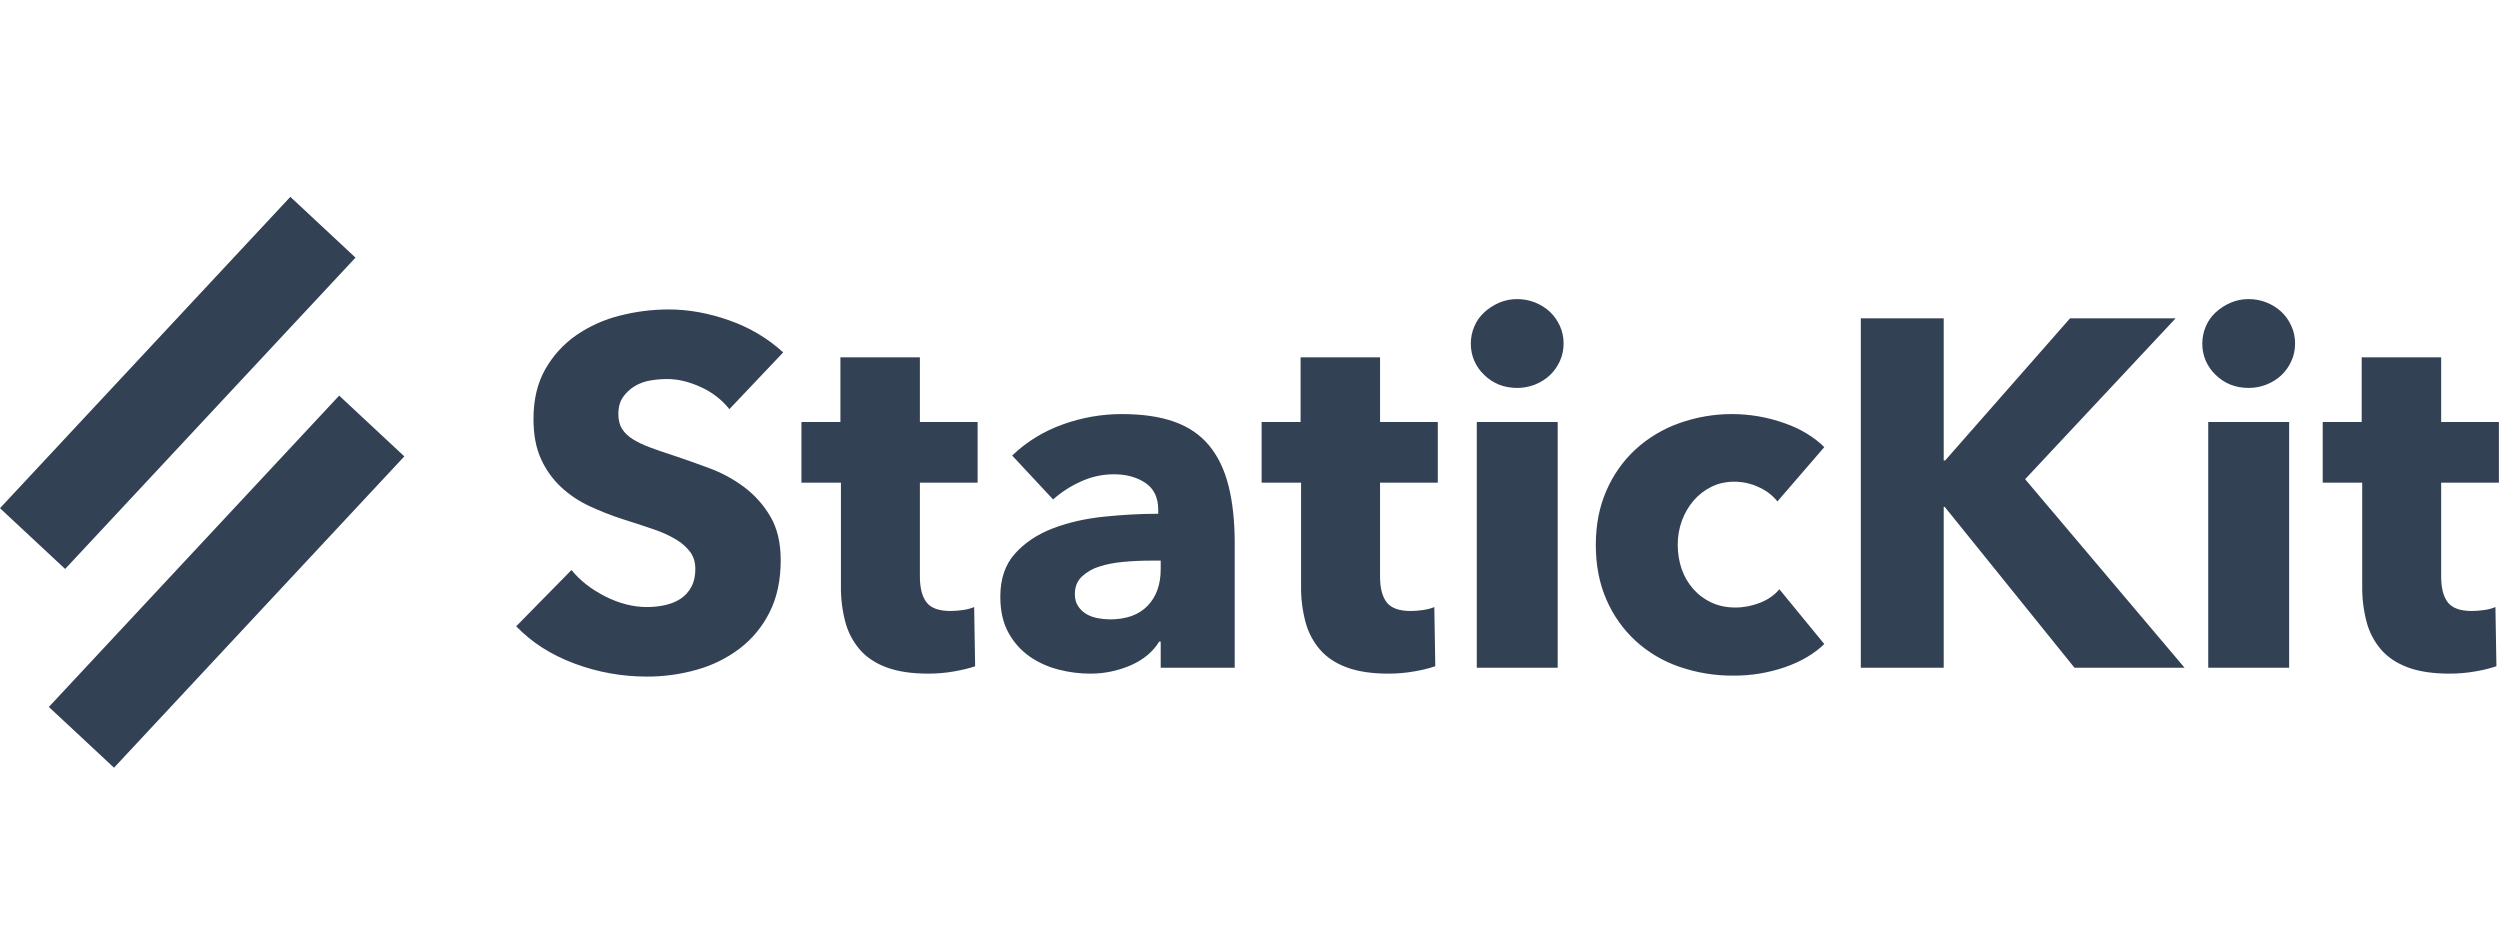
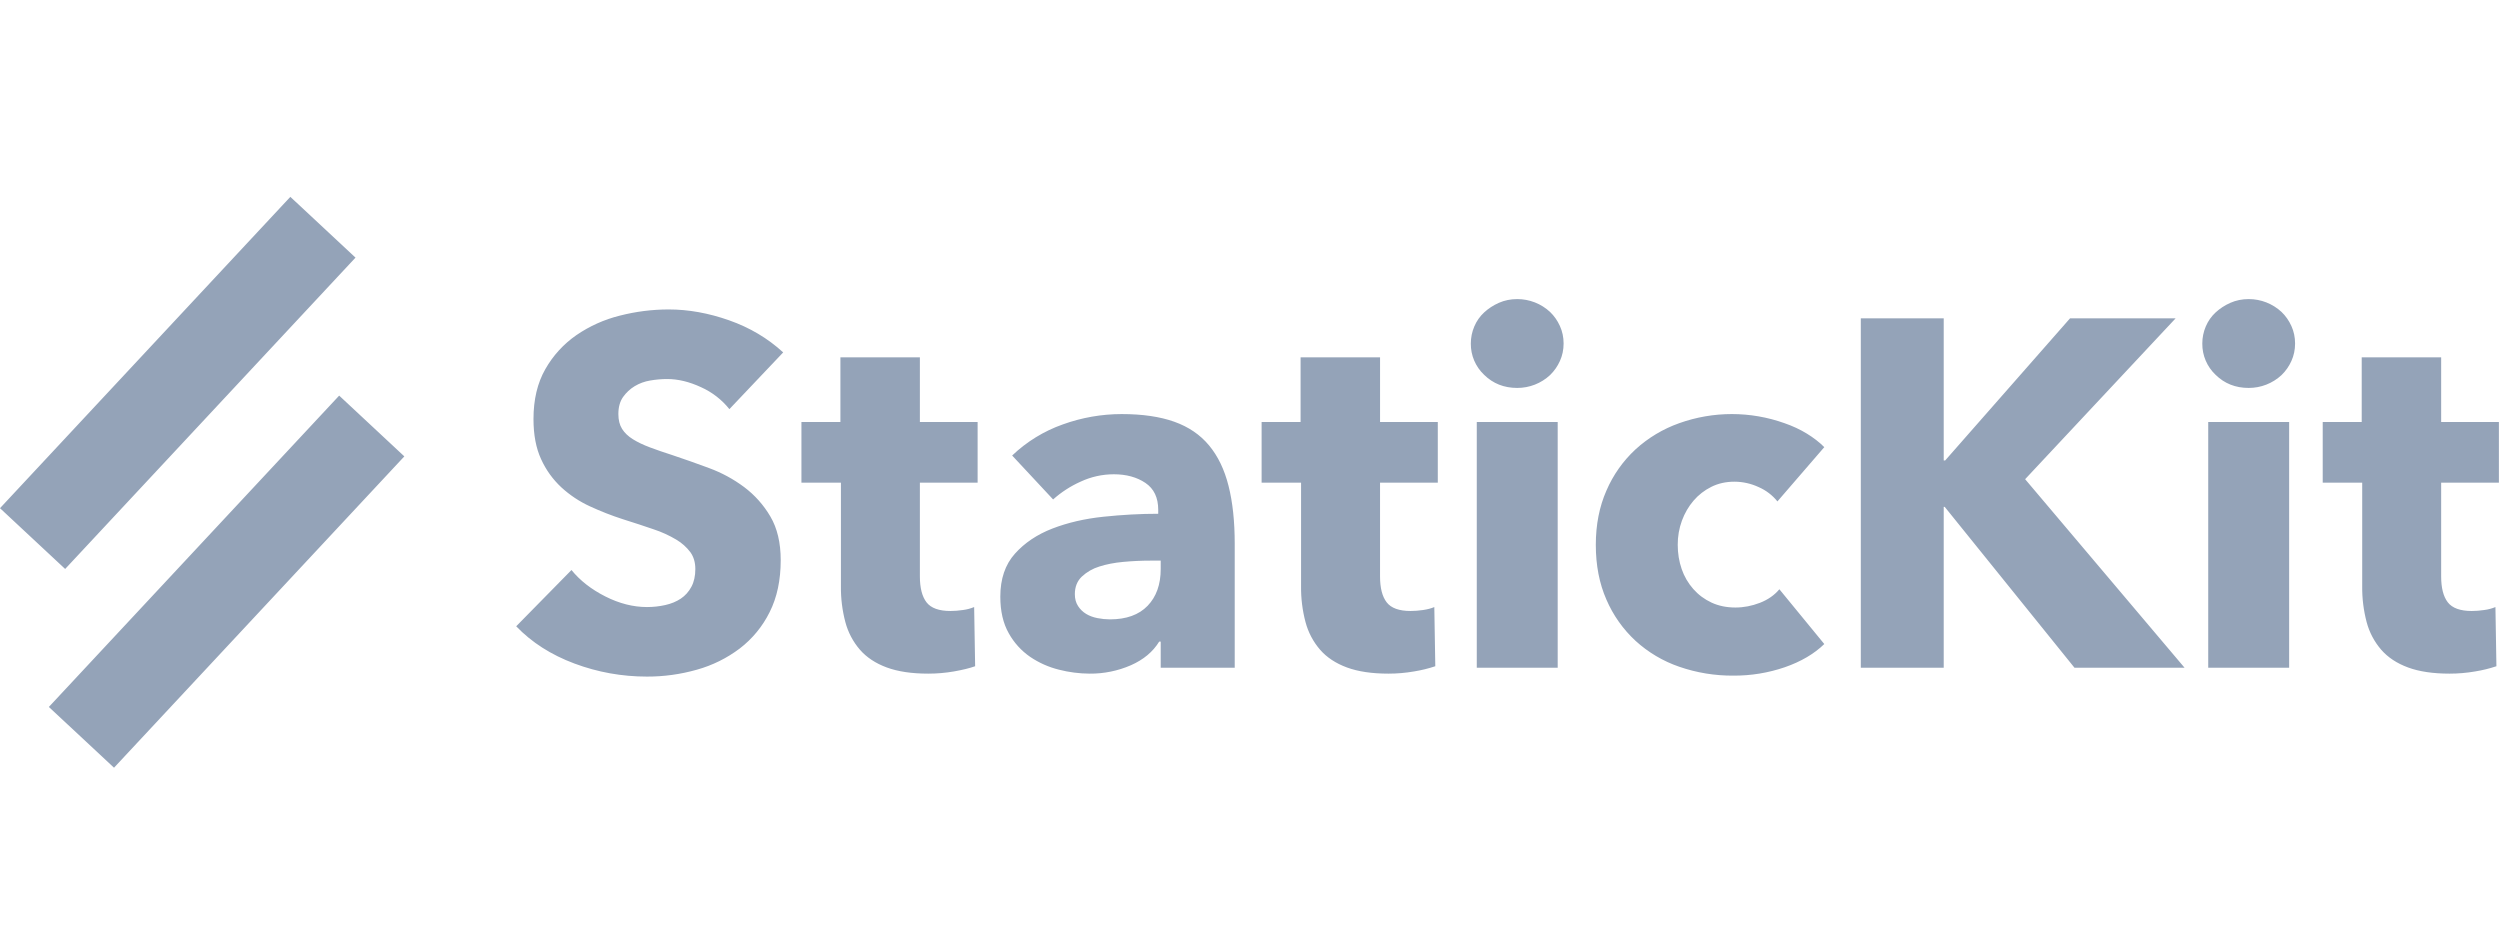
<svg xmlns="http://www.w3.org/2000/svg" width="127" height="48" fill="none">
-   <path d="m3.31 28.903 14.75-15.816L14.749 10 0 25.816l3.31 3.087ZM5.792 39 20.54 23.184l-3.31-3.087L2.482 35.913 5.792 39Zm31.261-18.216a3.87 3.87 0 0 0-1.441-1.115c-.594-.276-1.166-.414-1.718-.414-.284 0-.572.025-.864.075a2.23 2.23 0 0 0-.79.289c-.234.142-.43.326-.59.551-.158.226-.237.514-.237.865 0 .3.062.552.188.752.125.2.309.376.551.527.242.15.53.288.865.413.334.126.71.255 1.128.389.602.2 1.229.422 1.88.664a7.03 7.03 0 0 1 1.78.965 5.07 5.07 0 0 1 1.329 1.492c.35.593.526 1.333.526 2.219 0 1.019-.188 1.9-.564 2.644a5.274 5.274 0 0 1-1.516 1.843 6.499 6.499 0 0 1-2.181 1.078 9.17 9.17 0 0 1-2.532.35c-1.27 0-2.499-.22-3.685-.663-1.187-.443-2.173-1.074-2.959-1.893l2.808-2.858c.435.535 1.007.982 1.717 1.341.71.36 1.417.54 2.119.54.317 0 .626-.034.927-.101.301-.067.564-.176.79-.326.225-.15.405-.351.539-.602.134-.25.2-.551.2-.902 0-.334-.083-.619-.25-.853a2.45 2.45 0 0 0-.715-.639 5.76 5.76 0 0 0-1.153-.526c-.46-.159-.982-.33-1.567-.514a14.963 14.963 0 0 1-1.667-.652 5.58 5.58 0 0 1-1.454-.965 4.471 4.471 0 0 1-1.028-1.43c-.259-.559-.388-1.24-.388-2.042 0-.986.2-1.83.601-2.532.39-.689.93-1.28 1.58-1.73a6.786 6.786 0 0 1 2.206-.99c.81-.208 1.645-.314 2.482-.314 1.002 0 2.026.184 3.07.552 1.045.368 1.96.91 2.746 1.63l-2.733 2.882Zm9.677 3.736v4.763c0 .585.113 1.023.338 1.316.226.292.631.439 1.216.439.2 0 .414-.017.64-.05.194-.025.383-.075.563-.15l.05 3.007c-.283.1-.643.188-1.077.264a7.63 7.63 0 0 1-1.304.112c-.836 0-1.538-.104-2.106-.313-.568-.209-1.023-.51-1.366-.902a3.54 3.54 0 0 1-.74-1.404 6.804 6.804 0 0 1-.225-1.818V24.52h-2.006v-3.084h1.98v-3.284h4.037v3.284h2.933v3.084H46.73Zm12.234 3.96h-.527c-.451 0-.906.021-1.366.063-.46.042-.87.122-1.228.238a2.27 2.27 0 0 0-.89.514c-.234.226-.351.523-.351.89 0 .234.054.435.163.602.108.167.246.3.413.401.167.1.36.171.577.213a3.3 3.3 0 0 0 .627.063c.835 0 1.474-.23 1.917-.69.443-.46.665-1.082.665-1.867v-.427Zm-7.546-5.34a7.2 7.2 0 0 1 2.57-1.579 8.805 8.805 0 0 1 2.995-.526c1.053 0 1.943.13 2.67.389.727.259 1.316.66 1.767 1.203.452.543.782 1.228.99 2.056.21.827.314 1.809.314 2.945v6.293h-3.76v-1.329h-.076c-.317.518-.798.92-1.441 1.203a5.125 5.125 0 0 1-2.093.426 6.403 6.403 0 0 1-1.555-.2 4.554 4.554 0 0 1-1.466-.652 3.53 3.53 0 0 1-1.09-1.203c-.285-.502-.427-1.12-.427-1.855 0-.903.247-1.63.74-2.181.493-.552 1.128-.978 1.905-1.279.777-.3 1.642-.501 2.595-.601.952-.1 1.88-.151 2.782-.151v-.2c0-.619-.217-1.074-.651-1.367-.435-.292-.97-.439-1.605-.439a3.99 3.99 0 0 0-1.692.377 5.4 5.4 0 0 0-1.392.902l-2.08-2.231v-.001Zm18.688 1.38v4.763c0 .585.112 1.023.338 1.316.225.292.63.439 1.216.439.2 0 .413-.017.639-.05.226-.034.414-.084.564-.15l.05 3.007a6.88 6.88 0 0 1-1.078.264c-.43.075-.866.112-1.303.112-.836 0-1.538-.104-2.106-.313-.568-.209-1.024-.51-1.366-.902a3.537 3.537 0 0 1-.74-1.404 6.808 6.808 0 0 1-.226-1.818V24.52H64.09v-3.084h1.98v-3.284h4.037v3.284h2.933v3.084H70.106Zm9.325-7.07c0 .318-.063.614-.188.89-.12.268-.29.51-.501.715a2.44 2.44 0 0 1-1.667.652c-.669 0-1.229-.222-1.68-.665a2.15 2.15 0 0 1-.677-1.592c0-.3.059-.589.176-.865.117-.275.284-.514.501-.714.217-.2.468-.364.752-.489s.593-.188.928-.188a2.445 2.445 0 0 1 1.667.652c.209.2.376.439.501.714.126.276.188.573.188.89ZM75.02 33.92V21.437h4.111v12.485H75.02v-.002Zm15.273-8.448a2.496 2.496 0 0 0-.953-.727 2.92 2.92 0 0 0-1.228-.275c-.435 0-.828.087-1.179.263a2.86 2.86 0 0 0-.902.702c-.25.292-.447.63-.59 1.015-.143.393-.215.81-.212 1.228 0 .435.067.844.2 1.229a3 3 0 0 0 .59 1.015c.258.293.568.522.927.69.36.167.765.25 1.216.25.418 0 .831-.08 1.24-.238.41-.159.74-.389.99-.69l2.282 2.783c-.518.502-1.186.894-2.005 1.178-.84.288-1.72.432-2.608.427a8.229 8.229 0 0 1-2.757-.452 6.361 6.361 0 0 1-2.219-1.316 6.18 6.18 0 0 1-1.479-2.093c-.36-.819-.539-1.746-.539-2.783 0-1.02.18-1.938.54-2.757a6.181 6.181 0 0 1 1.478-2.093 6.519 6.519 0 0 1 2.219-1.33 7.951 7.951 0 0 1 5.352.001c.41.142.786.317 1.128.526.343.21.64.439.89.69l-2.381 2.757Zm15.091 8.449-6.593-8.173h-.05v8.173h-4.212V16.17h4.212v7.22h.075l6.343-7.22h5.364l-7.646 8.173 8.098 9.577h-5.591v.001Zm11.206-16.47c0 .317-.062.613-.188.89-.12.268-.29.51-.501.714a2.445 2.445 0 0 1-1.667.652c-.669 0-1.229-.222-1.68-.665a2.152 2.152 0 0 1-.677-1.592c0-.3.059-.589.176-.865.117-.275.284-.514.501-.714.217-.2.468-.364.752-.489s.593-.188.928-.188a2.445 2.445 0 0 1 1.667.652c.209.2.376.439.501.714.126.276.188.573.188.89v.001Zm-4.412 16.47V21.436h4.111v12.485h-4.111Zm11.833-9.401v4.763c0 .585.112 1.023.338 1.316.226.292.631.439 1.216.439.2 0 .414-.017.639-.05.194-.024.384-.075.564-.15l.05 3.007a6.88 6.88 0 0 1-1.078.264c-.43.075-.866.112-1.303.112-.836 0-1.538-.104-2.106-.313-.568-.209-1.024-.51-1.366-.902a3.535 3.535 0 0 1-.74-1.404 6.84 6.84 0 0 1-.225-1.818V24.52h-2.006v-3.084h1.981v-3.284h4.036v3.284h2.933v3.084h-2.933Z" fill="#334155" />
+   <path d="m3.31 28.903 14.75-15.816L14.749 10 0 25.816l3.31 3.087ZM5.792 39 20.54 23.184l-3.31-3.087L2.482 35.913 5.792 39Zm31.261-18.216a3.87 3.87 0 0 0-1.441-1.115c-.594-.276-1.166-.414-1.718-.414-.284 0-.572.025-.864.075a2.23 2.23 0 0 0-.79.289c-.234.142-.43.326-.59.551-.158.226-.237.514-.237.865 0 .3.062.552.188.752.125.2.309.376.551.527.242.15.53.288.865.413.334.126.71.255 1.128.389.602.2 1.229.422 1.88.664a7.03 7.03 0 0 1 1.78.965 5.07 5.07 0 0 1 1.329 1.492c.35.593.526 1.333.526 2.219 0 1.019-.188 1.9-.564 2.644a5.274 5.274 0 0 1-1.516 1.843 6.499 6.499 0 0 1-2.181 1.078 9.17 9.17 0 0 1-2.532.35c-1.27 0-2.499-.22-3.685-.663-1.187-.443-2.173-1.074-2.959-1.893l2.808-2.858c.435.535 1.007.982 1.717 1.341.71.36 1.417.54 2.119.54.317 0 .626-.034.927-.101.301-.067.564-.176.79-.326.225-.15.405-.351.539-.602.134-.25.2-.551.2-.902 0-.334-.083-.619-.25-.853a2.45 2.45 0 0 0-.715-.639 5.76 5.76 0 0 0-1.153-.526c-.46-.159-.982-.33-1.567-.514a14.963 14.963 0 0 1-1.667-.652 5.58 5.58 0 0 1-1.454-.965 4.471 4.471 0 0 1-1.028-1.43c-.259-.559-.388-1.24-.388-2.042 0-.986.2-1.83.601-2.532.39-.689.93-1.28 1.58-1.73a6.786 6.786 0 0 1 2.206-.99c.81-.208 1.645-.314 2.482-.314 1.002 0 2.026.184 3.07.552 1.045.368 1.96.91 2.746 1.63l-2.733 2.882Zm9.677 3.736v4.763c0 .585.113 1.023.338 1.316.226.292.631.439 1.216.439.2 0 .414-.017.64-.05.194-.025.383-.075.563-.15l.05 3.007c-.283.1-.643.188-1.077.264a7.63 7.63 0 0 1-1.304.112c-.836 0-1.538-.104-2.106-.313-.568-.209-1.023-.51-1.366-.902a3.54 3.54 0 0 1-.74-1.404 6.804 6.804 0 0 1-.225-1.818V24.52h-2.006v-3.084h1.98v-3.284h4.037v3.284h2.933v3.084H46.73Zm12.234 3.96h-.527c-.451 0-.906.021-1.366.063-.46.042-.87.122-1.228.238a2.27 2.27 0 0 0-.89.514c-.234.226-.351.523-.351.89 0 .234.054.435.163.602.108.167.246.3.413.401.167.1.36.171.577.213a3.3 3.3 0 0 0 .627.063c.835 0 1.474-.23 1.917-.69.443-.46.665-1.082.665-1.867v-.427Zm-7.546-5.34a7.2 7.2 0 0 1 2.57-1.579 8.805 8.805 0 0 1 2.995-.526c1.053 0 1.943.13 2.67.389.727.259 1.316.66 1.767 1.203.452.543.782 1.228.99 2.056.21.827.314 1.809.314 2.945v6.293h-3.76v-1.329h-.076c-.317.518-.798.92-1.441 1.203a5.125 5.125 0 0 1-2.093.426 6.403 6.403 0 0 1-1.555-.2 4.554 4.554 0 0 1-1.466-.652 3.53 3.53 0 0 1-1.09-1.203c-.285-.502-.427-1.12-.427-1.855 0-.903.247-1.63.74-2.181.493-.552 1.128-.978 1.905-1.279.777-.3 1.642-.501 2.595-.601.952-.1 1.88-.151 2.782-.151v-.2c0-.619-.217-1.074-.651-1.367-.435-.292-.97-.439-1.605-.439a3.99 3.99 0 0 0-1.692.377 5.4 5.4 0 0 0-1.392.902l-2.08-2.231v-.001Zm18.688 1.38v4.763c0 .585.112 1.023.338 1.316.225.292.63.439 1.216.439.2 0 .413-.017.639-.05.226-.034.414-.084.564-.15l.05 3.007a6.88 6.88 0 0 1-1.078.264c-.43.075-.866.112-1.303.112-.836 0-1.538-.104-2.106-.313-.568-.209-1.024-.51-1.366-.902a3.537 3.537 0 0 1-.74-1.404 6.808 6.808 0 0 1-.226-1.818V24.52H64.09v-3.084h1.98v-3.284h4.037v3.284h2.933v3.084H70.106Zm9.325-7.07c0 .318-.063.614-.188.89-.12.268-.29.51-.501.715a2.44 2.44 0 0 1-1.667.652c-.669 0-1.229-.222-1.68-.665a2.15 2.15 0 0 1-.677-1.592c0-.3.059-.589.176-.865.117-.275.284-.514.501-.714.217-.2.468-.364.752-.489s.593-.188.928-.188a2.445 2.445 0 0 1 1.667.652c.209.2.376.439.501.714.126.276.188.573.188.89ZM75.02 33.92V21.437h4.111v12.485H75.02v-.002Zm15.273-8.448a2.496 2.496 0 0 0-.953-.727 2.92 2.92 0 0 0-1.228-.275c-.435 0-.828.087-1.179.263a2.86 2.86 0 0 0-.902.702c-.25.292-.447.63-.59 1.015-.143.393-.215.81-.212 1.228 0 .435.067.844.2 1.229a3 3 0 0 0 .59 1.015c.258.293.568.522.927.69.36.167.765.25 1.216.25.418 0 .831-.08 1.24-.238.41-.159.74-.389.99-.69l2.282 2.783c-.518.502-1.186.894-2.005 1.178-.84.288-1.72.432-2.608.427a8.229 8.229 0 0 1-2.757-.452 6.361 6.361 0 0 1-2.219-1.316 6.18 6.18 0 0 1-1.479-2.093c-.36-.819-.539-1.746-.539-2.783 0-1.02.18-1.938.54-2.757a6.181 6.181 0 0 1 1.478-2.093 6.519 6.519 0 0 1 2.219-1.33 7.951 7.951 0 0 1 5.352.001c.41.142.786.317 1.128.526.343.21.64.439.89.69l-2.381 2.757Zm15.091 8.449-6.593-8.173h-.05v8.173h-4.212V16.17h4.212v7.22h.075l6.343-7.22h5.364l-7.646 8.173 8.098 9.577h-5.591v.001Zm11.206-16.47c0 .317-.062.613-.188.89-.12.268-.29.51-.501.714a2.445 2.445 0 0 1-1.667.652c-.669 0-1.229-.222-1.68-.665a2.152 2.152 0 0 1-.677-1.592c0-.3.059-.589.176-.865.117-.275.284-.514.501-.714.217-.2.468-.364.752-.489s.593-.188.928-.188a2.445 2.445 0 0 1 1.667.652c.209.2.376.439.501.714.126.276.188.573.188.89v.001Zm-4.412 16.47V21.436h4.111v12.485h-4.111Zm11.833-9.401v4.763c0 .585.112 1.023.338 1.316.226.292.631.439 1.216.439.2 0 .414-.017.639-.05.194-.024.384-.075.564-.15l.05 3.007a6.88 6.88 0 0 1-1.078.264c-.43.075-.866.112-1.303.112-.836 0-1.538-.104-2.106-.313-.568-.209-1.024-.51-1.366-.902a3.535 3.535 0 0 1-.74-1.404 6.84 6.84 0 0 1-.225-1.818V24.52h-2.006v-3.084h1.981v-3.284h4.036v3.284h2.933v3.084h-2.933Z" fill="#94a3b8" />
</svg>
